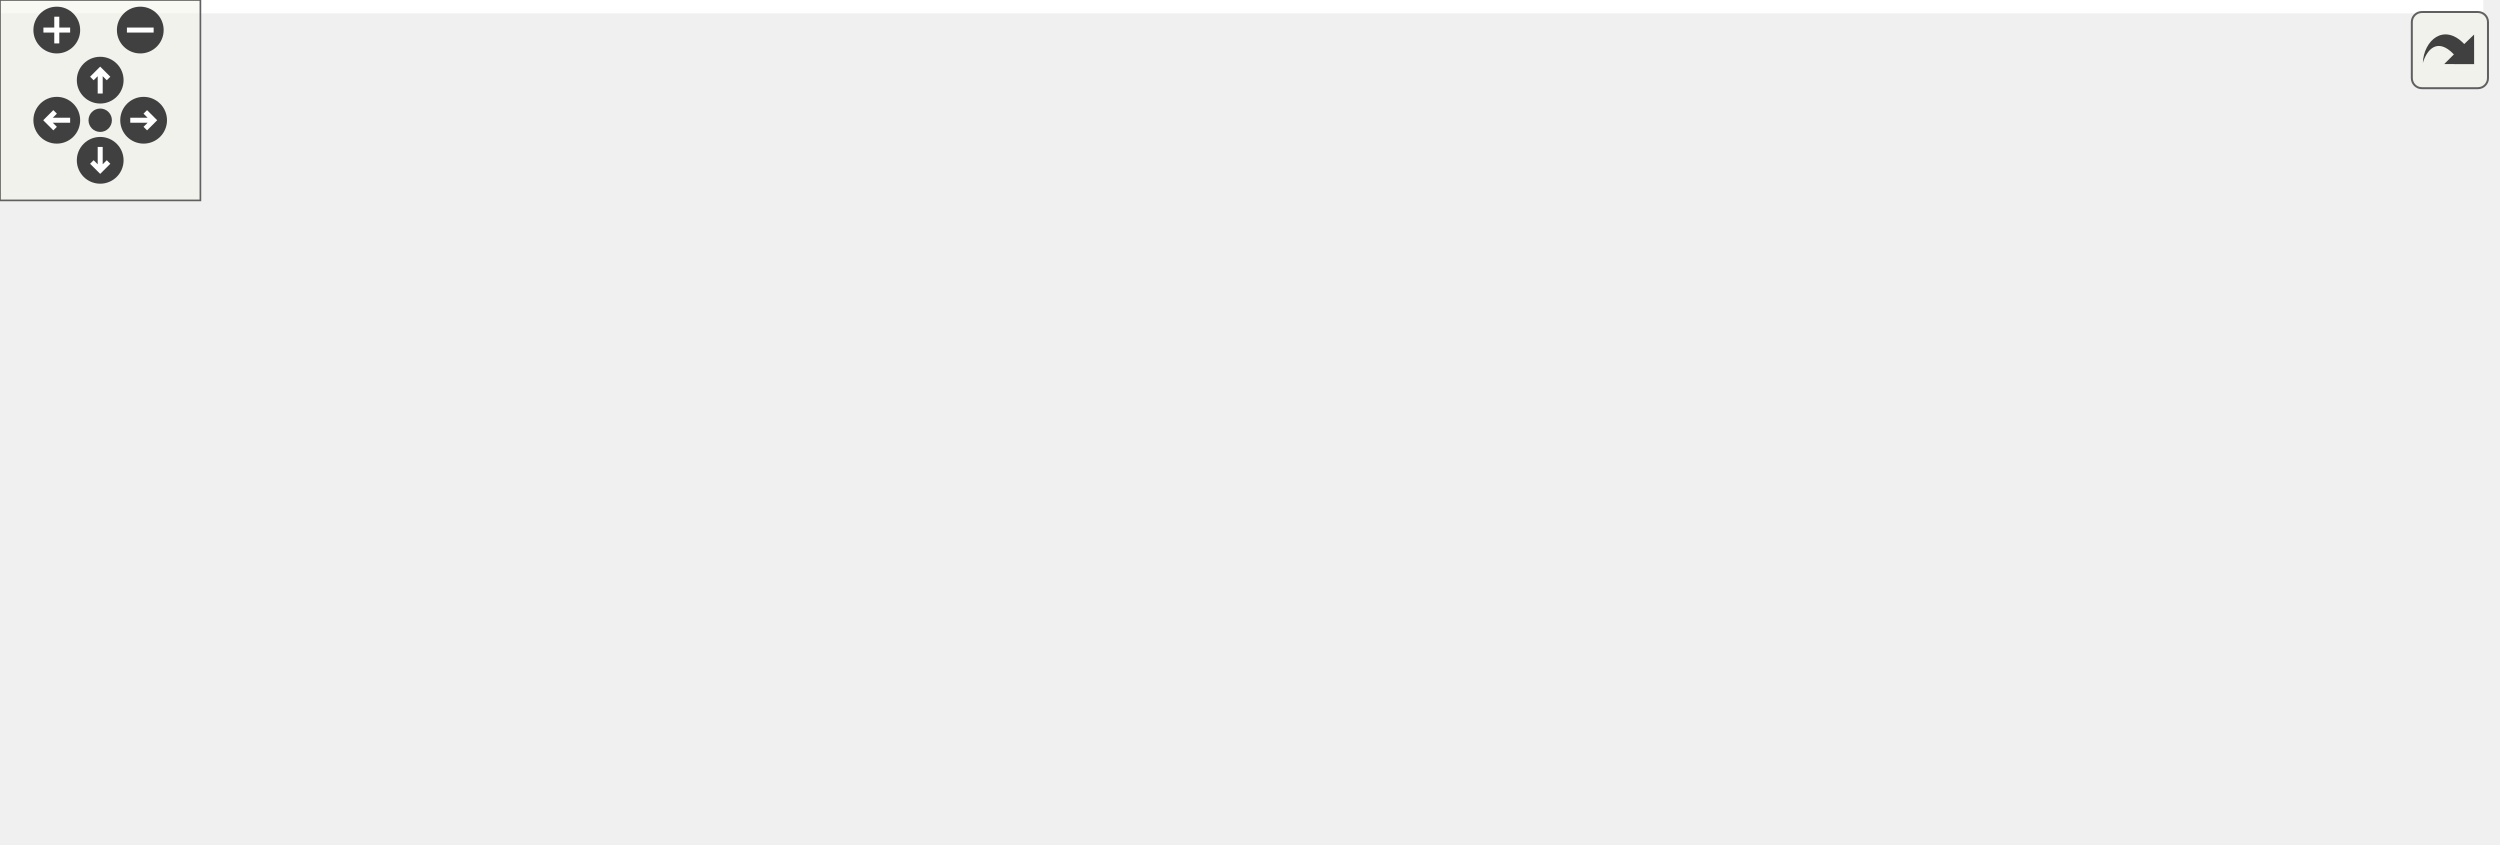
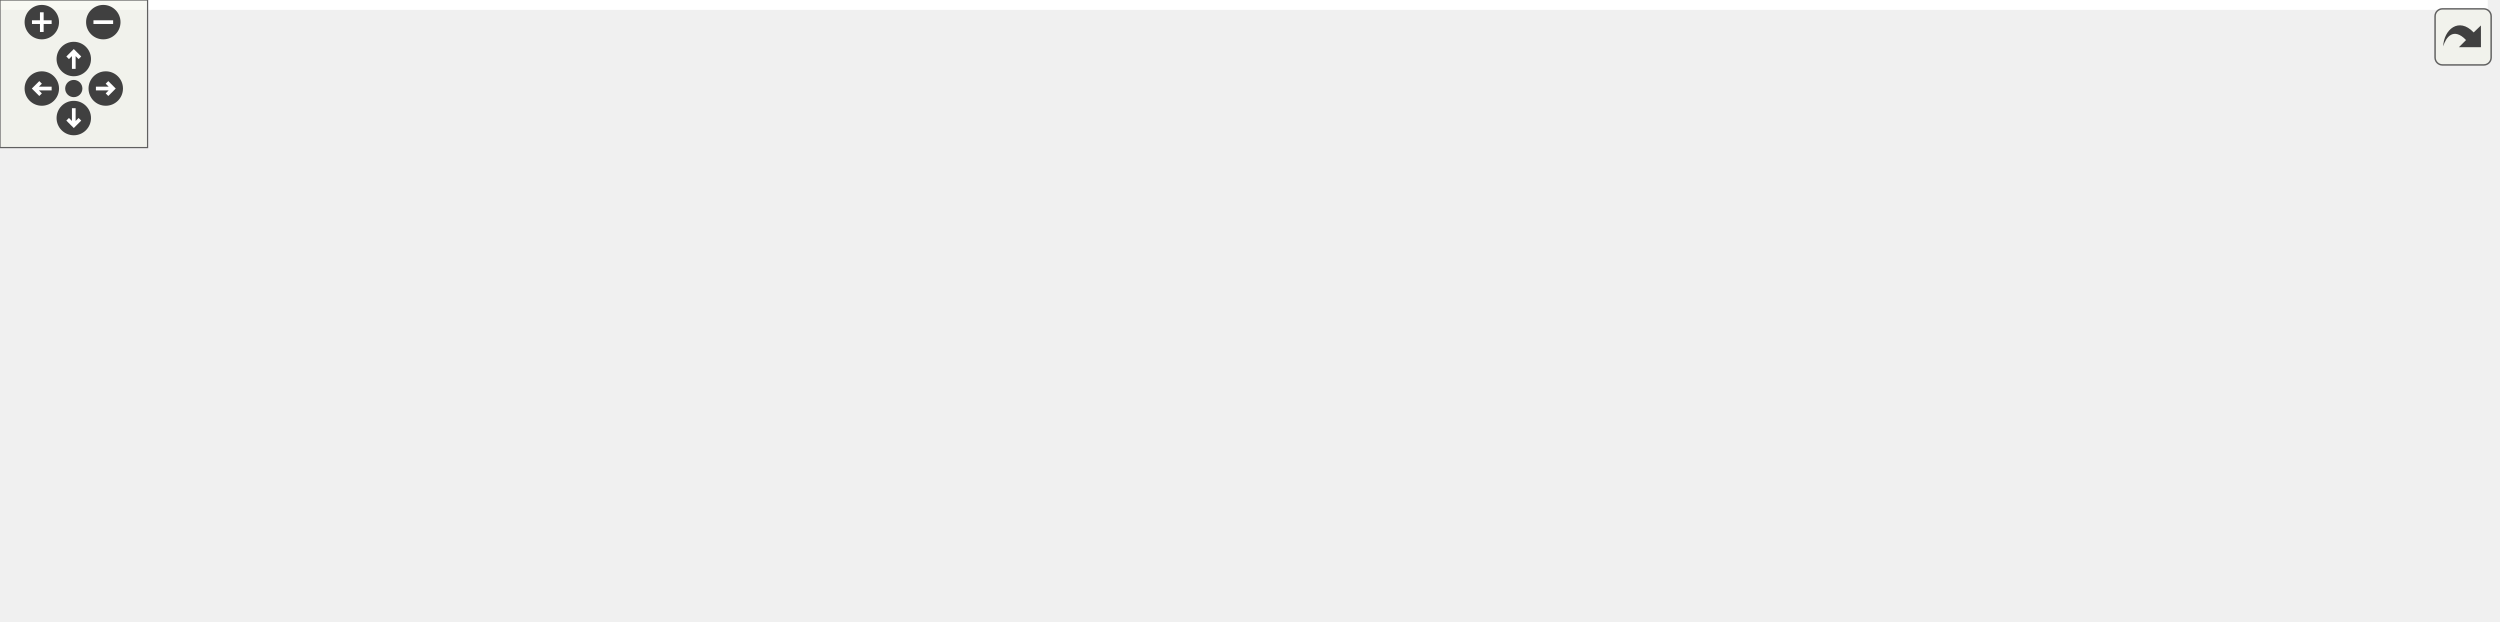
<svg xmlns="http://www.w3.org/2000/svg" xmlns:xlink="http://www.w3.org/1999/xlink" id="main" version="1.1" xml:space="preserve">
  <style type="text/css">
.edge:hover path { stroke: red; }
.edge:hover polygon { stroke: red; fill: red; }
</style>
  <defs>
    <circle id="rim" cx="0" cy="0" r="7" />
    <circle id="rim2" cx="0" cy="0" r="3.5" />
    <g id="zoomPlus">
      <use xlink:href="#rim" fill="#404040">
        <set attributeName="fill" to="#808080" begin="zoomplus.mouseover" end="zoomplus.mouseout" />
      </use>
      <path d="M-4,0h8M0,-4v8" fill="none" stroke="white" stroke-width="1.5" pointer-events="none" />
    </g>
    <g id="zoomMin">
      <use xlink:href="#rim" fill="#404040">
        <set attributeName="fill" to="#808080" begin="zoomminus.mouseover" end="zoomminus.mouseout" />
      </use>
      <path d="M-4,0h8" fill="none" stroke="white" stroke-width="1.5" pointer-events="none" />
    </g>
    <g id="dirArrow">
      <path fill="none" stroke="white" stroke-width="1.5" d="M0,-3.0v7 M-2.5,-0.5L0,-3.0L2.5,-0.5" />
    </g>
    <g id="resetDef">
      <use xlink:href="#rim2" fill="#404040">
        <set attributeName="fill" to="#808080" begin="reset.mouseover" end="reset.mouseout" />
      </use>
    </g>
  </defs>
  <svg id="graph" class="graph">
    <g id="viewport">
-       <polygon fill="white" stroke="transparent" points="-4,4 -4,-192 743.5,-192 743.5,4 -4,4" />
+       <polygon fill="white" stroke="transparent" points="-4,4 -4,-192 1011.5,-192 1011.5,4 -4,4" />
      <g id="node1" class="node">
        <g id="a_node1">
          <a xlink:title=" ">
-             <polygon fill="#bfbfbf" stroke="black" points="257,-168.5 257,-187.5 372,-187.5 372,-168.5 257,-168.5" />
-             <text text-anchor="middle" x="314.5" y="-175.5" font-family="Helvetica,sans-Serif" font-size="10.00">src/actions/NtAction.C</text>
+             <polygon fill="#bfbfbf" stroke="black" points="348,-168.5 348,-187.5 463,-187.5 463,-168.5 348,-168.5" />
+             <text text-anchor="middle" x="405.5" y="-175.5" font-family="Helvetica,sans-Serif" font-size="10.00">src/actions/NtAction.C</text>
          </a>
        </g>
      </g>
      <g id="node2" class="node">
        <g id="a_node2">
          <a xlink:href="_nt_action_8h.html" target="_top" xlink:title=" ">
            <polygon fill="white" stroke="black" points="52.5,-112.5 52.5,-131.5 114.5,-131.5 114.5,-112.5 52.5,-112.5" />
            <text text-anchor="middle" x="83.5" y="-119.5" font-family="Helvetica,sans-Serif" font-size="10.00">NtAction.h</text>
          </a>
        </g>
      </g>
      <g id="edge1" class="edge">
-         <path fill="none" stroke="midnightblue" d="M277.9,-168.44C236.2,-158.7 168.24,-142.81 124.72,-132.63" />
-         <polygon fill="midnightblue" stroke="midnightblue" points="125.28,-129.17 114.75,-130.3 123.69,-135.99 125.28,-129.17" />
+         <path fill="none" stroke="midnightblue" d="M347.79,-168.88C292.84,-160.9 207.59,-147.89 124.73,-132.14" />
+         <polygon fill="midnightblue" stroke="midnightblue" points="125.38,-128.71 114.9,-130.26 124.07,-135.58 125.38,-128.71" />
      </g>
      <g id="node5" class="node">
        <g id="a_node5">
          <a xlink:title=" ">
            <polygon fill="white" stroke="#bfbfbf" points="132.5,-112.5 132.5,-131.5 188.5,-131.5 188.5,-112.5 132.5,-112.5" />
            <text text-anchor="middle" x="160.5" y="-119.5" font-family="Helvetica,sans-Serif" font-size="10.00">Factory.h</text>
          </a>
        </g>
      </g>
      <g id="edge4" class="edge">
-         <path fill="none" stroke="midnightblue" d="M290.1,-168.44C264.3,-159.4 223.42,-145.06 194.48,-134.92" />
-         <polygon fill="midnightblue" stroke="midnightblue" points="195.38,-131.52 184.79,-131.52 193.07,-138.13 195.38,-131.52" />
+         <path fill="none" stroke="midnightblue" d="M364.99,-168.43C323.23,-159.53 256.24,-145.11 198.5,-132 198.4,-131.98 198.3,-131.95 198.2,-131.93" />
+         <polygon fill="midnightblue" stroke="midnightblue" points="199.24,-128.58 188.71,-129.74 197.67,-135.4 199.24,-128.58" />
      </g>
      <g id="node6" class="node">
        <g id="a_node6">
          <a xlink:title=" ">
            <polygon fill="white" stroke="#bfbfbf" points="207,-112.5 207,-131.5 260,-131.5 260,-112.5 207,-112.5" />
            <text text-anchor="middle" x="233.5" y="-119.5" font-family="Helvetica,sans-Serif" font-size="10.00">Parser.h</text>
          </a>
        </g>
      </g>
      <g id="edge5" class="edge">
-         <path fill="none" stroke="midnightblue" d="M301.49,-168.32C288.97,-159.98 269.82,-147.21 255.03,-137.35" />
-         <polygon fill="midnightblue" stroke="midnightblue" points="256.74,-134.29 246.48,-131.65 252.86,-140.11 256.74,-134.29" />
+         <path fill="none" stroke="midnightblue" d="M378.25,-168.44C348.89,-159.23 302.03,-144.52 269.62,-134.34" />
+         <polygon fill="midnightblue" stroke="midnightblue" points="270.65,-131 260.06,-131.34 268.55,-137.67 270.65,-131" />
      </g>
      <g id="node7" class="node">
        <g id="a_node7">
          <a xlink:title=" ">
            <polygon fill="white" stroke="#bfbfbf" points="278,-112.5 278,-131.5 351,-131.5 351,-112.5 278,-112.5" />
            <text text-anchor="middle" x="314.5" y="-119.5" font-family="Helvetica,sans-Serif" font-size="10.00">Conversion.h</text>
          </a>
        </g>
      </g>
      <g id="edge6" class="edge">
-         <path fill="none" stroke="midnightblue" d="M314.5,-168.08C314.5,-161.01 314.5,-150.86 314.5,-141.99" />
-         <polygon fill="midnightblue" stroke="midnightblue" points="318,-141.75 314.5,-131.75 311,-141.75 318,-141.75" />
+         <path fill="none" stroke="midnightblue" d="M390.88,-168.32C376.55,-159.82 354.49,-146.73 337.75,-136.8" />
+         <polygon fill="midnightblue" stroke="midnightblue" points="339.47,-133.75 329.08,-131.65 335.9,-139.77 339.47,-133.75" />
      </g>
      <g id="node8" class="node">
        <g id="a_node8">
          <a xlink:title=" ">
            <polygon fill="white" stroke="#bfbfbf" points="369.5,-112.5 369.5,-131.5 441.5,-131.5 441.5,-112.5 369.5,-112.5" />
            <text text-anchor="middle" x="405.5" y="-119.5" font-family="Helvetica,sans-Serif" font-size="10.00">FEProblem.h</text>
          </a>
        </g>
      </g>
      <g id="edge7" class="edge">
-         <path fill="none" stroke="midnightblue" d="M329.12,-168.32C343.45,-159.82 365.51,-146.73 382.25,-136.8" />
-         <polygon fill="midnightblue" stroke="midnightblue" points="384.1,-139.77 390.92,-131.65 380.53,-133.75 384.1,-139.77" />
+         <path fill="none" stroke="midnightblue" d="M405.5,-168.08C405.5,-161.01 405.5,-150.86 405.5,-141.99" />
+         <polygon fill="midnightblue" stroke="midnightblue" points="409,-141.75 405.5,-131.75 402,-141.75 409,-141.75" />
      </g>
      <g id="node9" class="node">
        <g id="a_node9">
          <a xlink:title=" ">
            <polygon fill="white" stroke="#bfbfbf" points="460,-112.5 460,-131.5 581,-131.5 581,-112.5 460,-112.5" />
            <text text-anchor="middle" x="520.5" y="-119.5" font-family="Helvetica,sans-Serif" font-size="10.00">NonlinearSystemBase.h</text>
          </a>
        </g>
      </g>
      <g id="edge8" class="edge">
-         <path fill="none" stroke="midnightblue" d="M347.14,-168.44C382.55,-159.16 439.21,-144.31 478.05,-134.13" />
-         <polygon fill="midnightblue" stroke="midnightblue" points="479.23,-137.44 488.01,-131.52 477.45,-130.67 479.23,-137.44" />
+         <path fill="none" stroke="midnightblue" d="M423.72,-168.44C442.4,-159.68 471.66,-145.94 493.12,-135.86" />
+         <polygon fill="midnightblue" stroke="midnightblue" points="494.8,-138.93 502.36,-131.52 491.82,-132.6 494.8,-138.93" />
      </g>
      <g id="node10" class="node">
        <g id="a_node10">
          <a xlink:title=" ">
            <polygon fill="white" stroke="#bfbfbf" points="599.5,-112.5 599.5,-131.5 739.5,-131.5 739.5,-112.5 599.5,-112.5" />
            <text text-anchor="middle" x="669.5" y="-119.5" font-family="Helvetica,sans-Serif" font-size="10.00">InputParameterWarehouse.h</text>
          </a>
        </g>
      </g>
      <g id="edge9" class="edge">
-         <path fill="none" stroke="midnightblue" d="M370.75,-168.44C433.98,-158.83 536.52,-143.23 603.49,-133.04" />
-         <polygon fill="midnightblue" stroke="midnightblue" points="604.15,-136.48 613.51,-131.52 603.1,-129.56 604.15,-136.48" />
+         <path fill="none" stroke="midnightblue" d="M447.33,-168.44C493.58,-158.98 568.11,-143.74 617.94,-133.55" />
+         <polygon fill="midnightblue" stroke="midnightblue" points="618.77,-136.95 627.86,-131.52 617.37,-130.09 618.77,-136.95" />
+       </g>
+       <g id="node11" class="node">
+         <g id="a_node11">
+           <a xlink:title=" ">
+             <polygon fill="white" stroke="#bfbfbf" points="757.5,-112.5 757.5,-131.5 861.5,-131.5 861.5,-112.5 757.5,-112.5" />
+             <text text-anchor="middle" x="809.5" y="-119.5" font-family="Helvetica,sans-Serif" font-size="10.00">AddVariableAction.h</text>
+           </a>
+         </g>
+       </g>
+       <g id="edge10" class="edge">
+         <path fill="none" stroke="midnightblue" d="M463.19,-169.72C529.32,-161.31 641.24,-146.87 747.35,-132.14" />
+         <polygon fill="midnightblue" stroke="midnightblue" points="747.84,-135.61 757.26,-130.76 746.88,-128.67 747.84,-135.61" />
+       </g>
+       <g id="node12" class="node">
+         <g id="a_node12">
+           <a xlink:title=" ">
+             <polygon fill="white" stroke="#bfbfbf" points="879.5,-112.5 879.5,-131.5 1007.5,-131.5 1007.5,-112.5 879.5,-112.5" />
+             <text text-anchor="middle" x="943.5" y="-119.5" font-family="Helvetica,sans-Serif" font-size="10.00">libmesh/enum_to_string.h</text>
+           </a>
+         </g>
+       </g>
+       <g id="edge11" class="edge">
+         <path fill="none" stroke="midnightblue" d="M463.18,-171.91C549.23,-164.2 716.59,-148.8 869.38,-132.1" />
+         <polygon fill="midnightblue" stroke="midnightblue" points="869.86,-135.57 879.42,-131 869.09,-128.61 869.86,-135.57" />
      </g>
      <g id="node3" class="node">
        <g id="a_node3">
          <a xlink:href="_variable_not_a_moose_object_action_8h.html" target="_top" xlink:title=" ">
            <polygon fill="white" stroke="black" points="0,-56.5 0,-75.5 167,-75.5 167,-56.5 0,-56.5" />
            <text text-anchor="middle" x="83.5" y="-63.5" font-family="Helvetica,sans-Serif" font-size="10.00">VariableNotAMooseObjectAction.h</text>
          </a>
        </g>
      </g>
      <g id="edge2" class="edge">
        <path fill="none" stroke="midnightblue" d="M83.5,-112.08C83.5,-105.01 83.5,-94.86 83.5,-85.99" />
        <polygon fill="midnightblue" stroke="midnightblue" points="87,-85.75 83.5,-75.75 80,-85.75 87,-85.75" />
      </g>
      <g id="node4" class="node">
        <g id="a_node4">
          <a xlink:title=" ">
            <polygon fill="white" stroke="#bfbfbf" points="57.5,-0.5 57.5,-19.5 109.5,-19.5 109.5,-0.5 57.5,-0.5" />
            <text text-anchor="middle" x="83.5" y="-7.5" font-family="Helvetica,sans-Serif" font-size="10.00">Action.h</text>
          </a>
        </g>
      </g>
      <g id="edge3" class="edge">
        <path fill="none" stroke="midnightblue" d="M83.5,-56.08C83.5,-49.01 83.5,-38.86 83.5,-29.99" />
        <polygon fill="midnightblue" stroke="midnightblue" points="87,-29.75 83.5,-19.75 80,-29.75 87,-29.75" />
      </g>
    </g>
  </svg>
  <g id="navigator" transform="translate(0 0)" fill="#404254">
    <rect fill="#f2f5e9" fill-opacity="0.5" stroke="#606060" stroke-width=".5" x="0" y="0" width="60" height="60" />
    <use id="zoomplus" xlink:href="#zoomPlus" x="17" y="9" />
    <use id="zoomminus" xlink:href="#zoomMin" x="42" y="9" />
    <use id="reset" xlink:href="#resetDef" x="30" y="36" />
    <g id="arrowUp" xlink:href="#dirArrow" transform="translate(30 24)">
      <use xlink:href="#rim" fill="#404040">
        <set attributeName="fill" to="#808080" begin="arrowUp.mouseover" end="arrowUp.mouseout" />
      </use>
      <path fill="none" stroke="white" stroke-width="1.5" d="M0,-3.0v7 M-2.5,-0.5L0,-3.0L2.5,-0.5" />
    </g>
    <g id="arrowRight" xlink:href="#dirArrow" transform="rotate(90) translate(36 -43)">
      <use xlink:href="#rim" fill="#404040">
        <set attributeName="fill" to="#808080" begin="arrowRight.mouseover" end="arrowRight.mouseout" />
      </use>
      <path fill="none" stroke="white" stroke-width="1.5" d="M0,-3.0v7 M-2.5,-0.5L0,-3.0L2.5,-0.5" />
    </g>
    <g id="arrowDown" xlink:href="#dirArrow" transform="rotate(180) translate(-30 -48)">
      <use xlink:href="#rim" fill="#404040">
        <set attributeName="fill" to="#808080" begin="arrowDown.mouseover" end="arrowDown.mouseout" />
      </use>
      <path fill="none" stroke="white" stroke-width="1.5" d="M0,-3.0v7 M-2.5,-0.5L0,-3.0L2.5,-0.5" />
    </g>
    <g id="arrowLeft" xlink:href="#dirArrow" transform="rotate(270) translate(-36 17)">
      <use xlink:href="#rim" fill="#404040">
        <set attributeName="fill" to="#808080" begin="arrowLeft.mouseover" end="arrowLeft.mouseout" />
      </use>
      <path fill="none" stroke="white" stroke-width="1.5" d="M0,-3.0v7 M-2.5,-0.5L0,-3.0L2.5,-0.5" />
    </g>
  </g>
  <svg viewBox="0 0 15 15" width="100%" height="30px" preserveAspectRatio="xMaxYMin meet">
    <g id="arrow_out" transform="scale(0.3 0.3)">
      <a xlink:href="_nt_action_8_c__incl_org.svg" target="_base">
        <rect id="button" ry="5" rx="5" y="6" x="6" height="38" width="38" fill="#f2f5e9" fill-opacity="0.5" stroke="#606060" stroke-width="1.0" />
        <path id="arrow" d="M 11.5,31.437 C 11.94,20.098 22.043,11.323 32.159,21.979 L 37.069,17.246 C 37.069,17.246 37.088,32 37.088,32 L 22.16,31.978 C 22.16,31.978 26.998,27.14 26.998,27.14 C 18.529,18.264 13.292,25.23 11.5,31.437 z" style="fill:#404040;" />
      </a>
    </g>
  </svg>
</svg>
